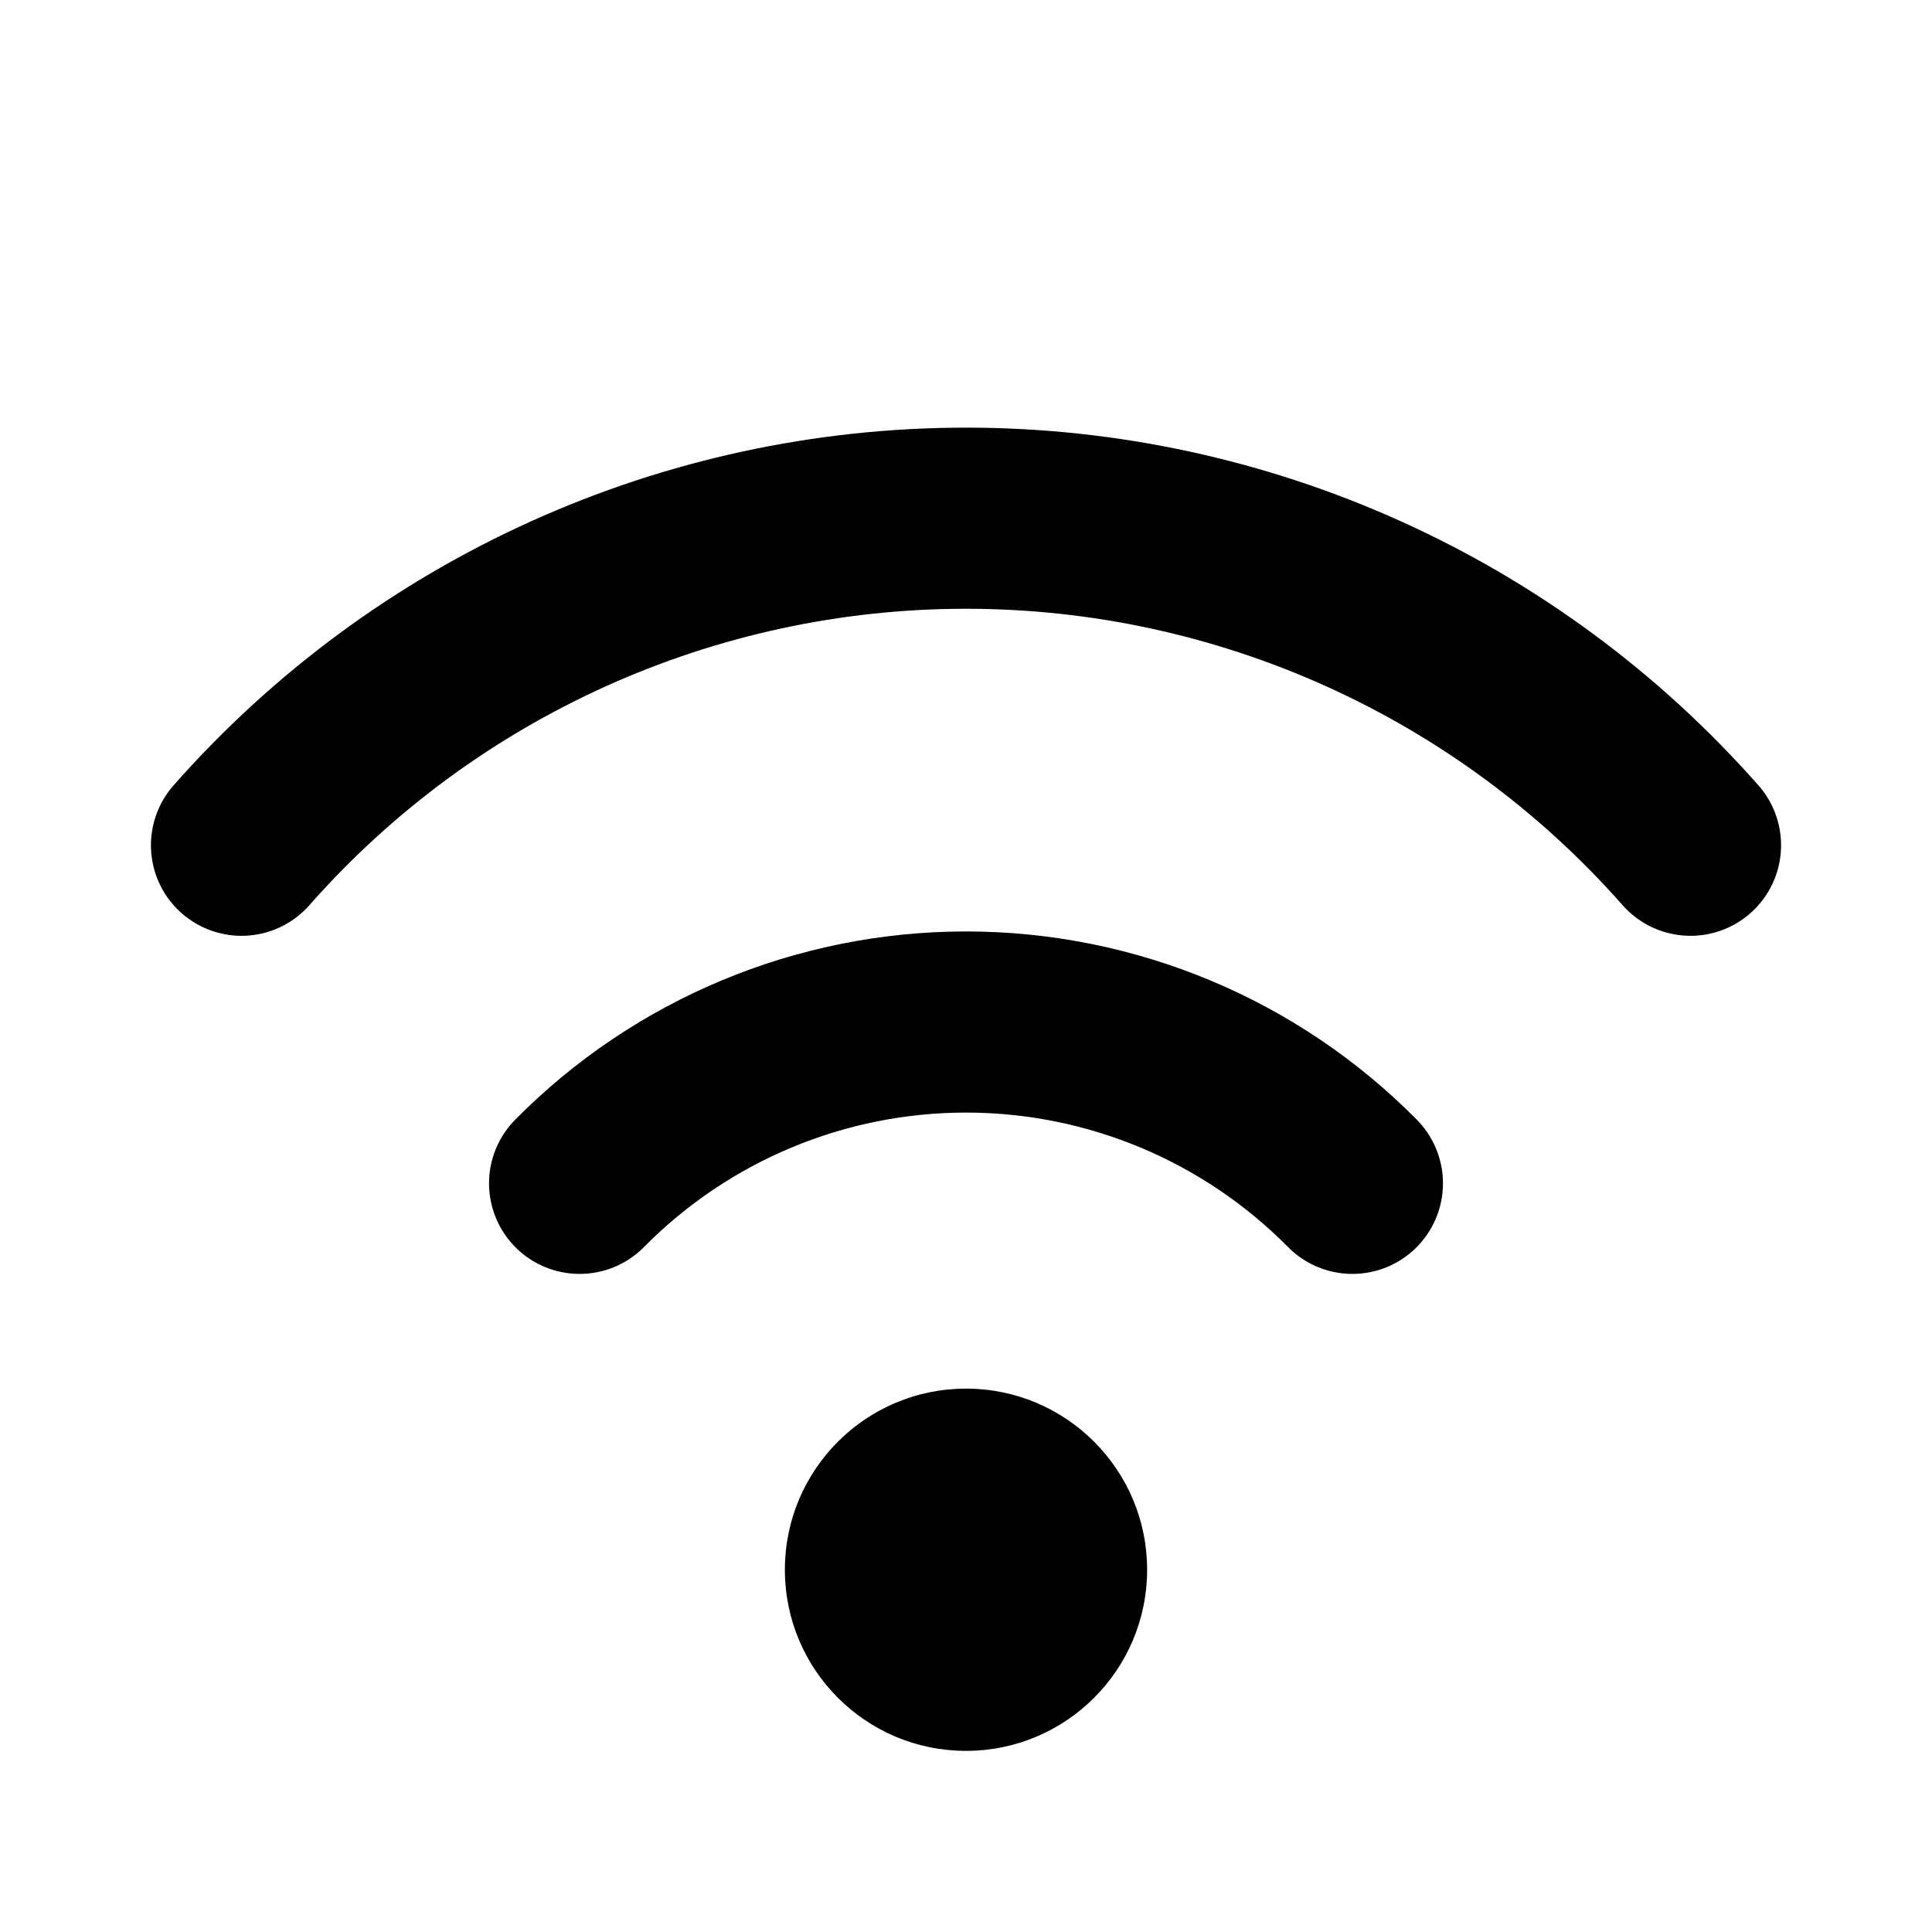
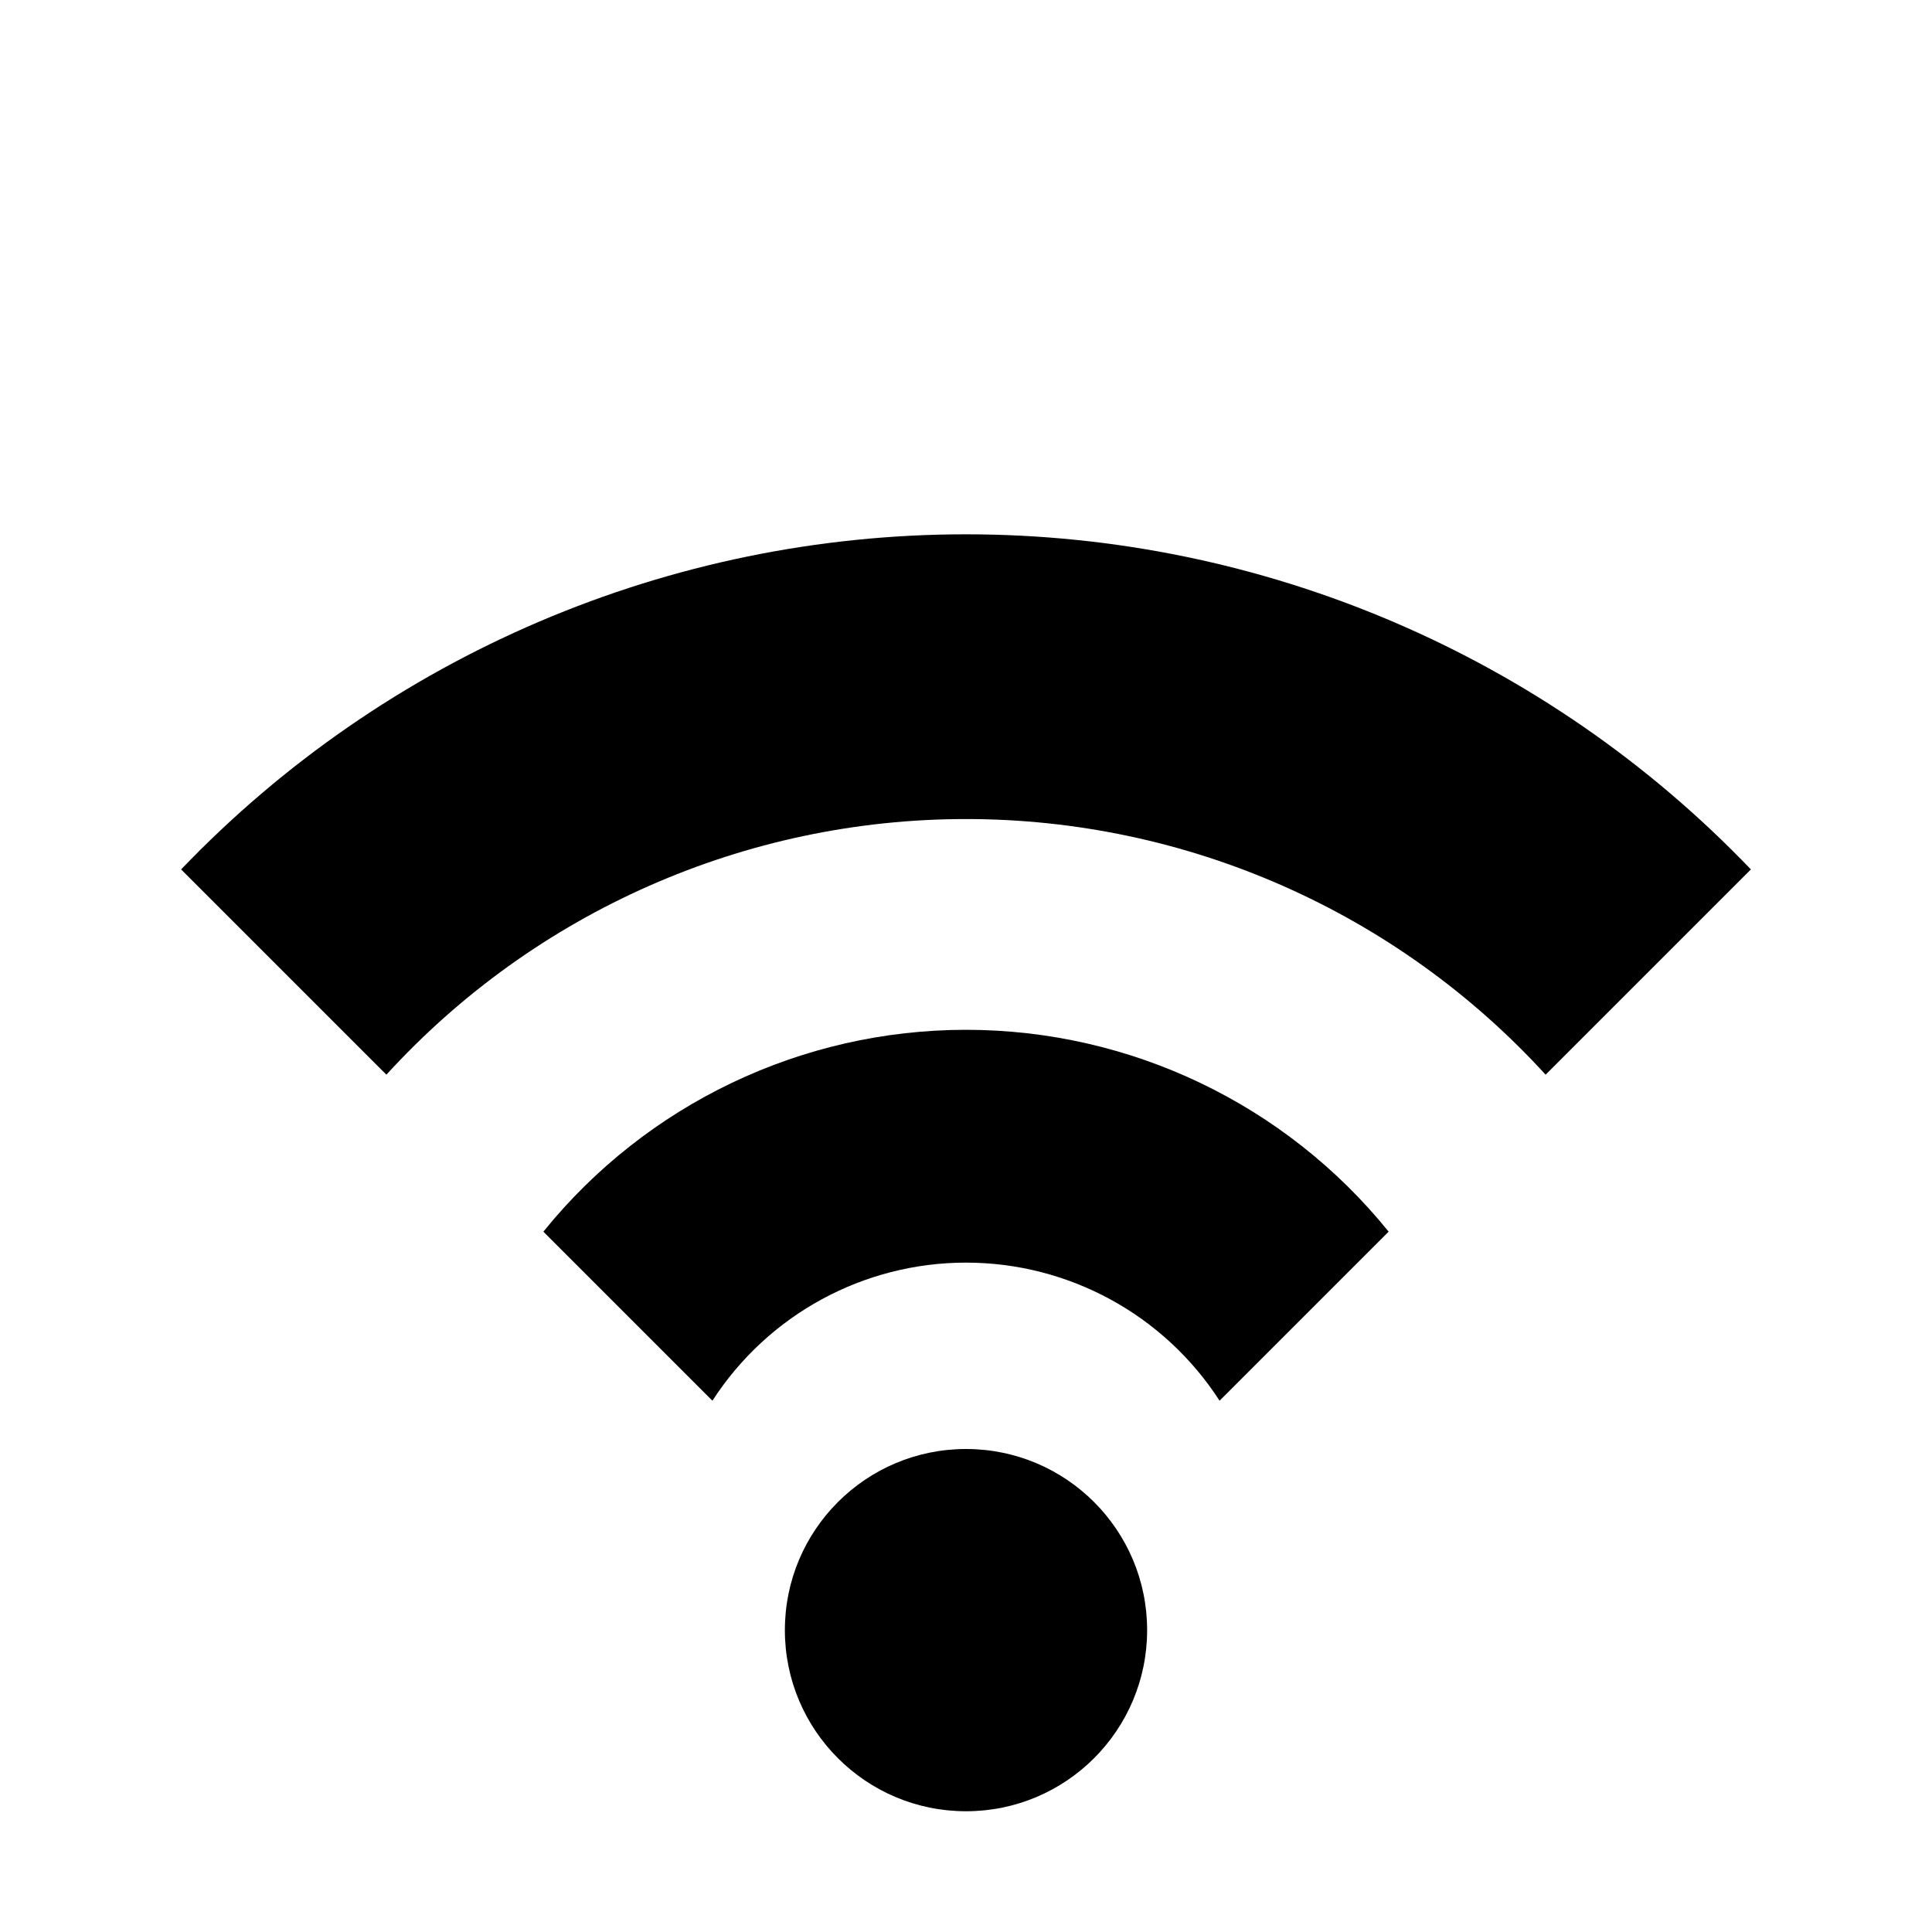
<svg xmlns="http://www.w3.org/2000/svg" width="16" height="16" viewBox="0 0 16 16">
-   <circle cx="8" cy="13" r="1.5" fill="currentColor" />
-   <path fill="none" stroke="currentColor" stroke-width="1.5" stroke-linecap="round" d="M 4.8 9.8 A 4.5 4.5 0 0 1 11.2 9.8" />
-   <path fill="none" stroke="currentColor" stroke-width="1.5" stroke-linecap="round" d="M 2 7 A 8 8 0 0 1 14 7" />
+   <circle cx="8" cy="13.5" r="1.5" fill="currentColor" />
+   <path fill="currentColor" fill-rule="evenodd" d="M 4.5 10.2 A 4.5 4.5 0 0 1 11.5 10.2        L 10.1 11.6 A 2.5 2.5 0 0 0 5.9 11.6 Z" />
+   <path fill="currentColor" fill-rule="evenodd" d="M 1.5 7.2 A 9 9 0 0 1 14.5 7.2        L 12.8 8.9 A 6.5 6.5 0 0 0 3.2 8.9 Z" />
</svg>
